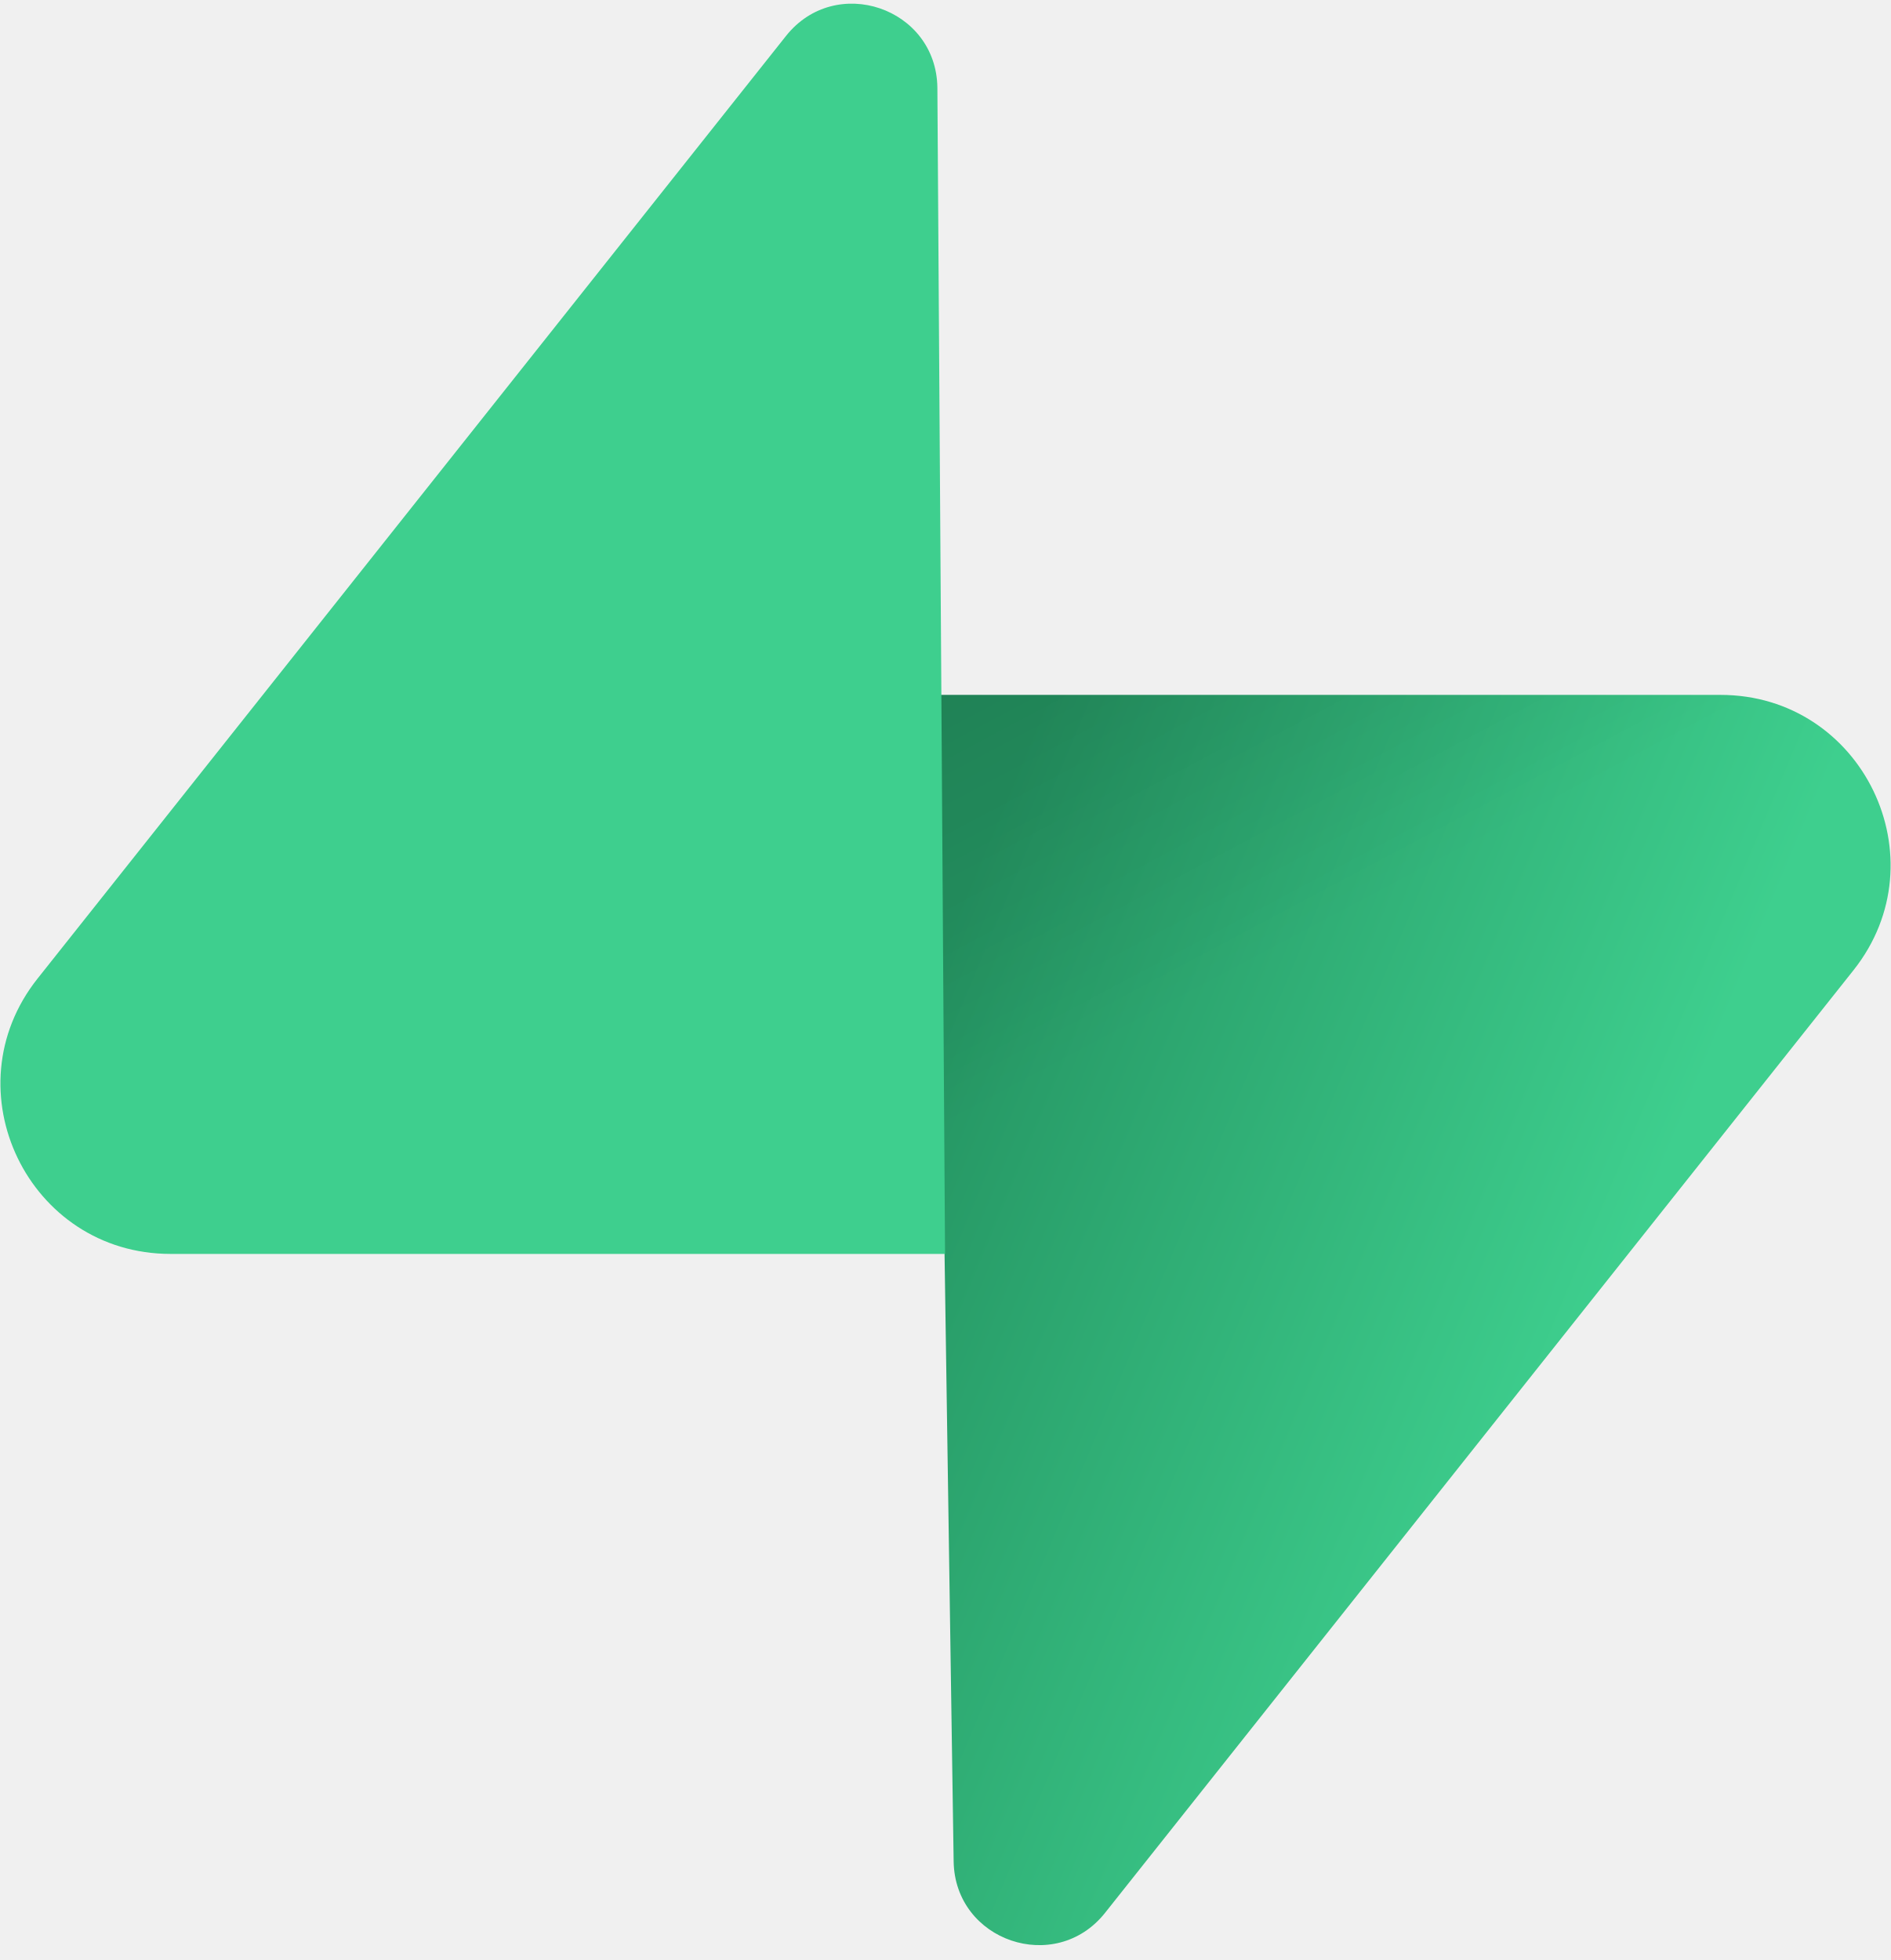
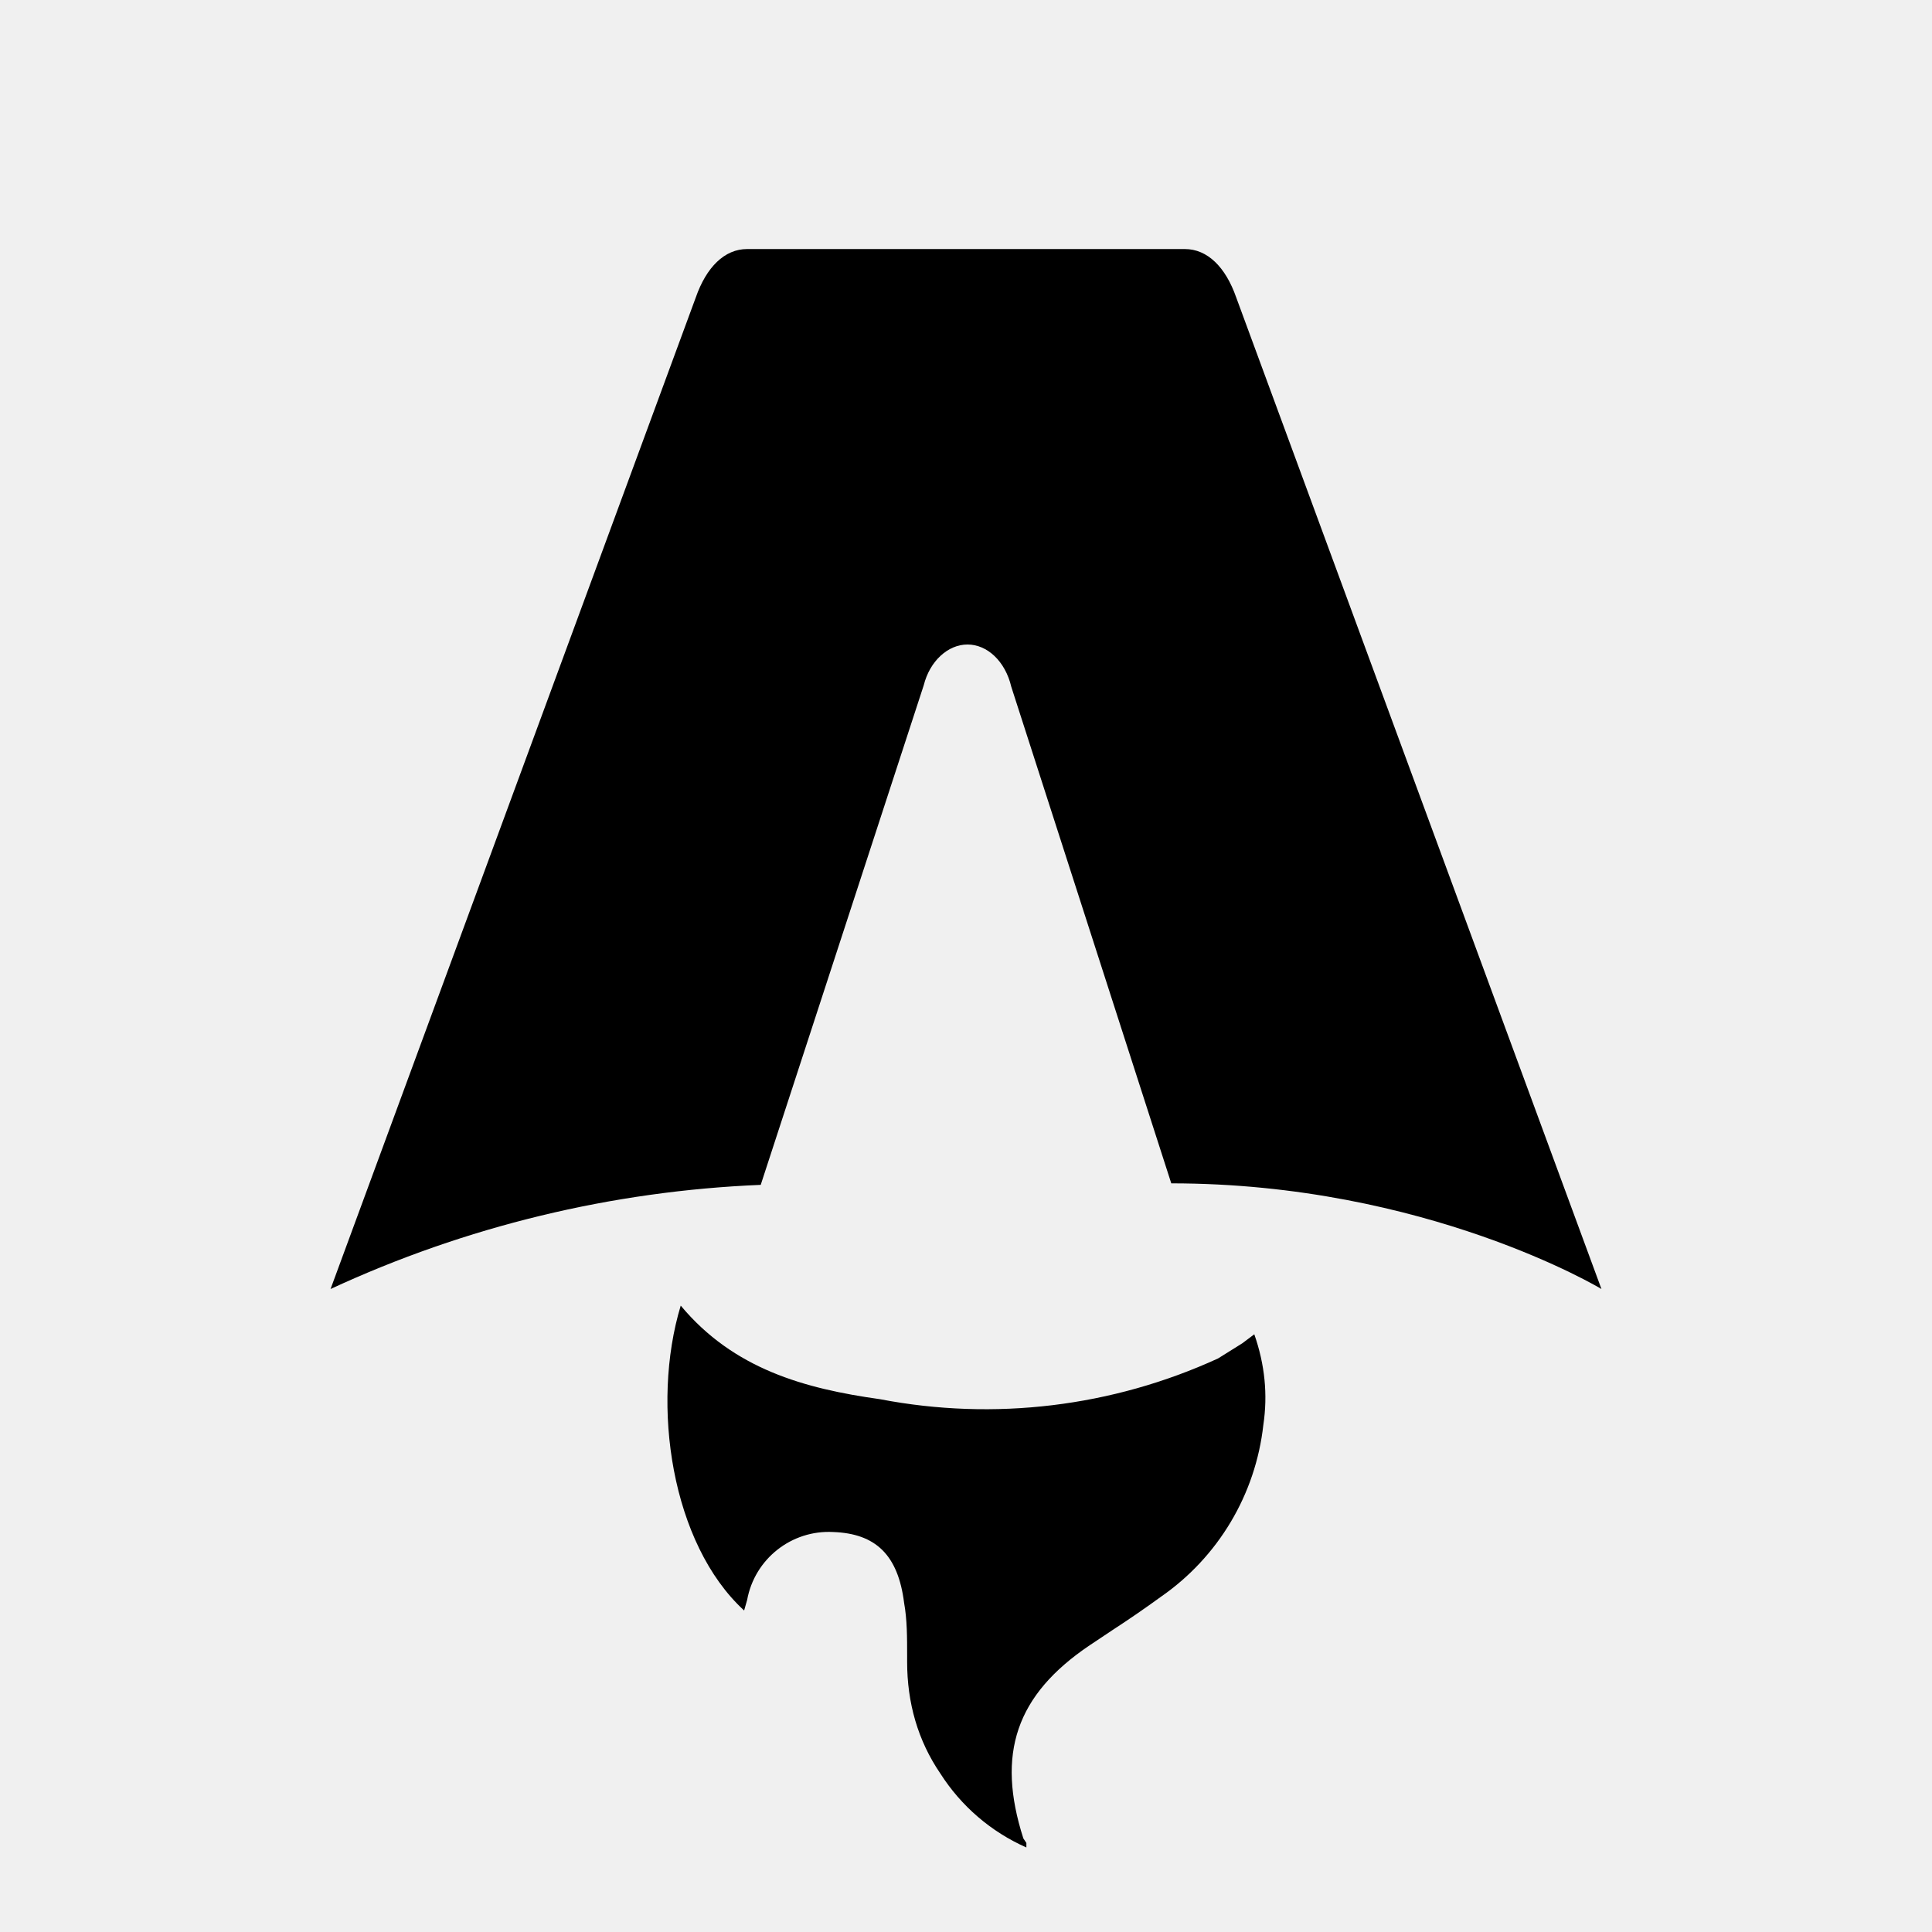
- <svg xmlns="http://www.w3.org/2000/svg" width="109" height="113" viewBox="0 0 109 113" fill="none">
-   <path d="M63.708 110.284C60.848 113.885 55.05 111.912 54.981 107.314L53.974 40.063L99.194 40.063C107.384 40.063 111.952 49.523 106.859 55.937L63.708 110.284Z" fill="url(#paint0_linear)" />
-   <path d="M63.708 110.284C60.848 113.885 55.05 111.912 54.981 107.314L53.974 40.063L99.194 40.063C107.384 40.063 111.952 49.523 106.859 55.937L63.708 110.284Z" fill="url(#paint1_linear)" fill-opacity="0.2" />
-   <path d="M45.317 2.071C48.176 -1.53 53.974 0.443 54.043 5.041L54.485 72.292H9.831C1.64 72.292 -2.928 62.832 2.166 56.417L45.317 2.071Z" fill="#3ECF8E" />
-   <defs>
-     <linearGradient id="paint0_linear" x1="53.974" y1="54.974" x2="94.163" y2="71.829" gradientUnits="userSpaceOnUse">
-       <stop stop-color="#249361" />
-       <stop offset="1" stop-color="#3ECF8E" />
-     </linearGradient>
-     <linearGradient id="paint1_linear" x1="36.156" y1="30.578" x2="54.484" y2="65.081" gradientUnits="userSpaceOnUse">
-       <stop />
-       <stop offset="1" stop-opacity="0" />
-     </linearGradient>
-   </defs>
+ <svg xmlns="http://www.w3.org/2000/svg" fill="none" viewBox="0 0 128 128">
+   <path d="M50.4 78.5a75.1 75.1 0 0 0-28.5 6.9l24.2-65.7c.7-2 1.9-3.2 3.4-3.2h29c1.5 0 2.7 1.2 3.4 3.2l24.2 65.7s-11.6-7-28.5-7L67 45.5c-.4-1.7-1.6-2.8-2.9-2.8-1.3 0-2.5 1.1-2.9 2.7L50.4 78.5Zm-1.1 28.2Zm-4.2-20.2c-2 6.6-.6 15.8 4.2 20.2a17.5 17.5 0 0 1 .2-.7 5.5 5.5 0 0 1 5.7-4.5c2.8.1 4.3 1.5 4.7 4.7.2 1.1.2 2.3.2 3.5v.4c0 2.7.7 5.2 2.2 7.4a13 13 0 0 0 5.7 4.9v-.3l-.2-.3c-1.8-5.6-.5-9.5 4.4-12.8l1.5-1a73 73 0 0 0 3.2-2.2 16 16 0 0 0 6.8-11.4c.3-2 .1-4-.6-6l-.8.6-1.6 1a37 37 0 0 1-22.4 2.7c-5-.7-9.7-2-13.2-6.2Z" />
+   <style>
+         path { fill: #000; }
+         @media (prefers-color-scheme: dark) {
+             path { fill: #FFF; }
+         }
+     </style>
</svg>
